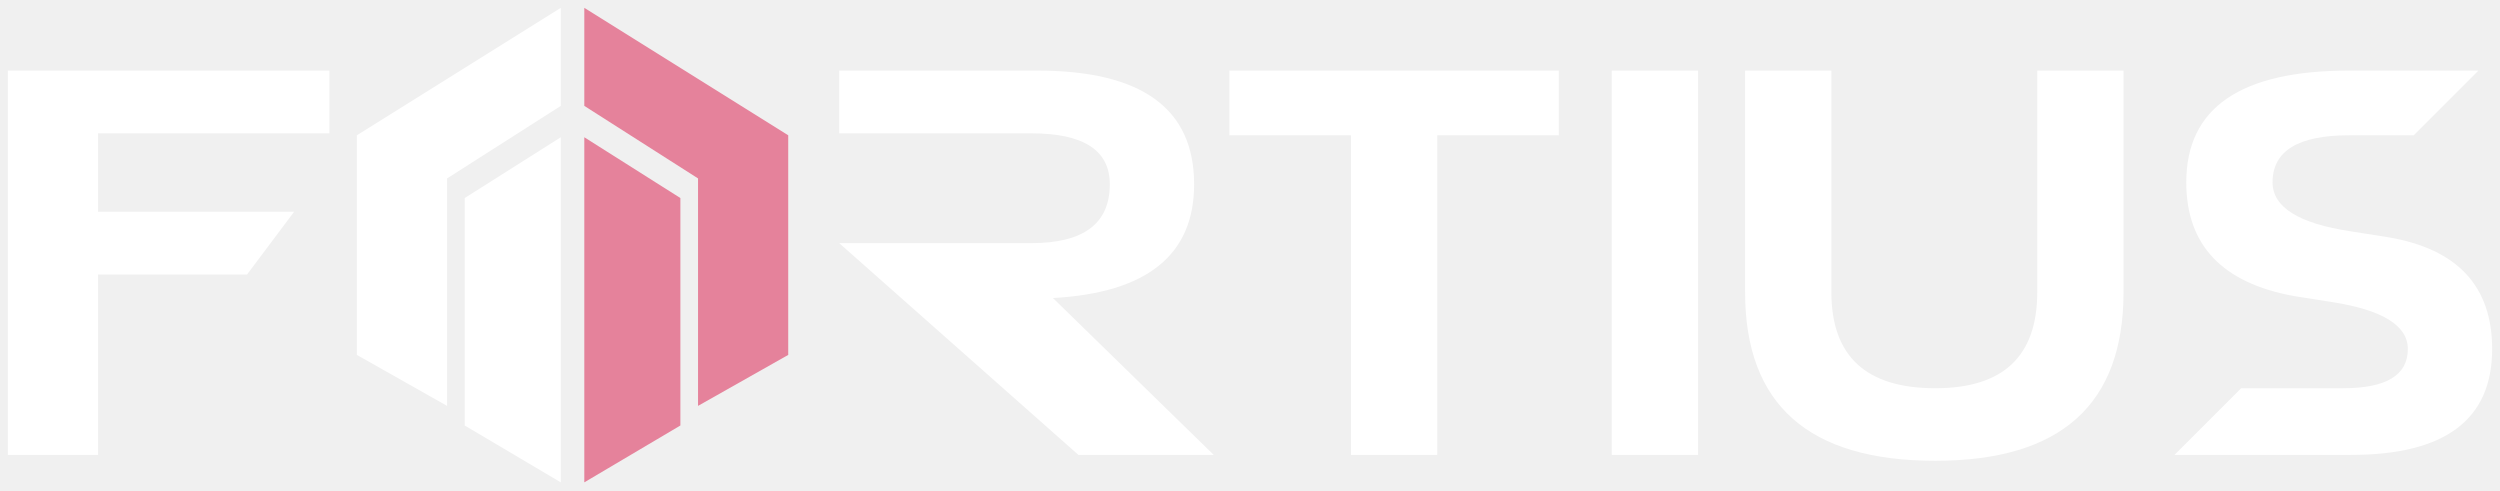
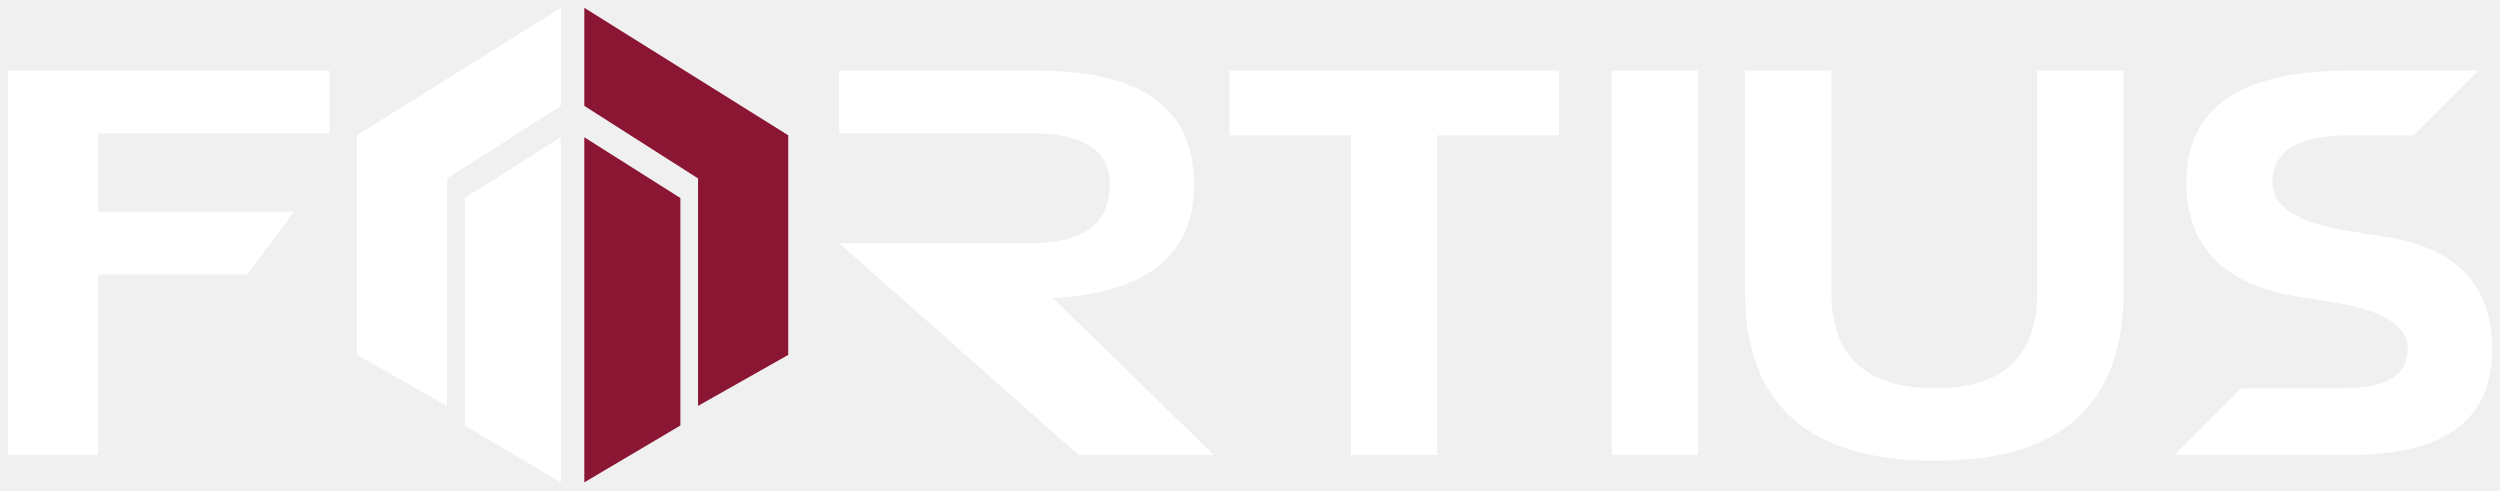
<svg xmlns="http://www.w3.org/2000/svg" viewBox="-4 -4 1275 250" role="img" aria-label="Fortius — Real Estate &amp; Investments">
  <path fill="#FFFFFF" d="M178 65L282 0V50L224 87V203L178 177Z" />
  <path fill="#FFFFFF" d="M233 97L282 66V242L233 213Z" />
-   <path fill="#E5829B" d="M294 0L398 65V177L352 203V87L294 50Z" />
-   <path fill="#E5829B" d="M294 66L343 97V213L294 242Z" />
+   <path fill="#8A1634" d="M294 0L398 65V177L352 203V87L294 50Z" />
+   <path fill="#8A1634" d="M294 66L343 97V213L294 242Z" />
  <path fill="#FFFFFF" d="M0 32H164V64H46V104H146L122 136H46V228H0Z" />
  <path fill="#FFFFFF" d="M424 32H525Q605 32 605 90Q605 144 533 148L615 228H546L424 120H522Q562 120 562 90Q562 64 522 64H424Z" />
  <path fill="#FFFFFF" d="M623 32H791V65H729V228H685V65H623Z" />
  <path fill="#FFFFFF" d="M818 32H862V228H818Z" />
  <path fill="#FFFFFF" d="M886 32H930V145Q930 194 983 194Q1035 194 1035 145V32H1079V145Q1079 231 983 231Q886 231 886 145Z" />
  <path fill="#FFFFFF" d="M1260 32L1227 65H1194Q1155 65 1155 89Q1155 108 1195 114L1214 117Q1267 126 1267 174Q1267 228 1195 228H1105L1139 194H1191Q1224 194 1224 174Q1224 156 1185 150L1166 147Q1111 137 1111 89Q1111 32 1194 32Z" />
</svg>
